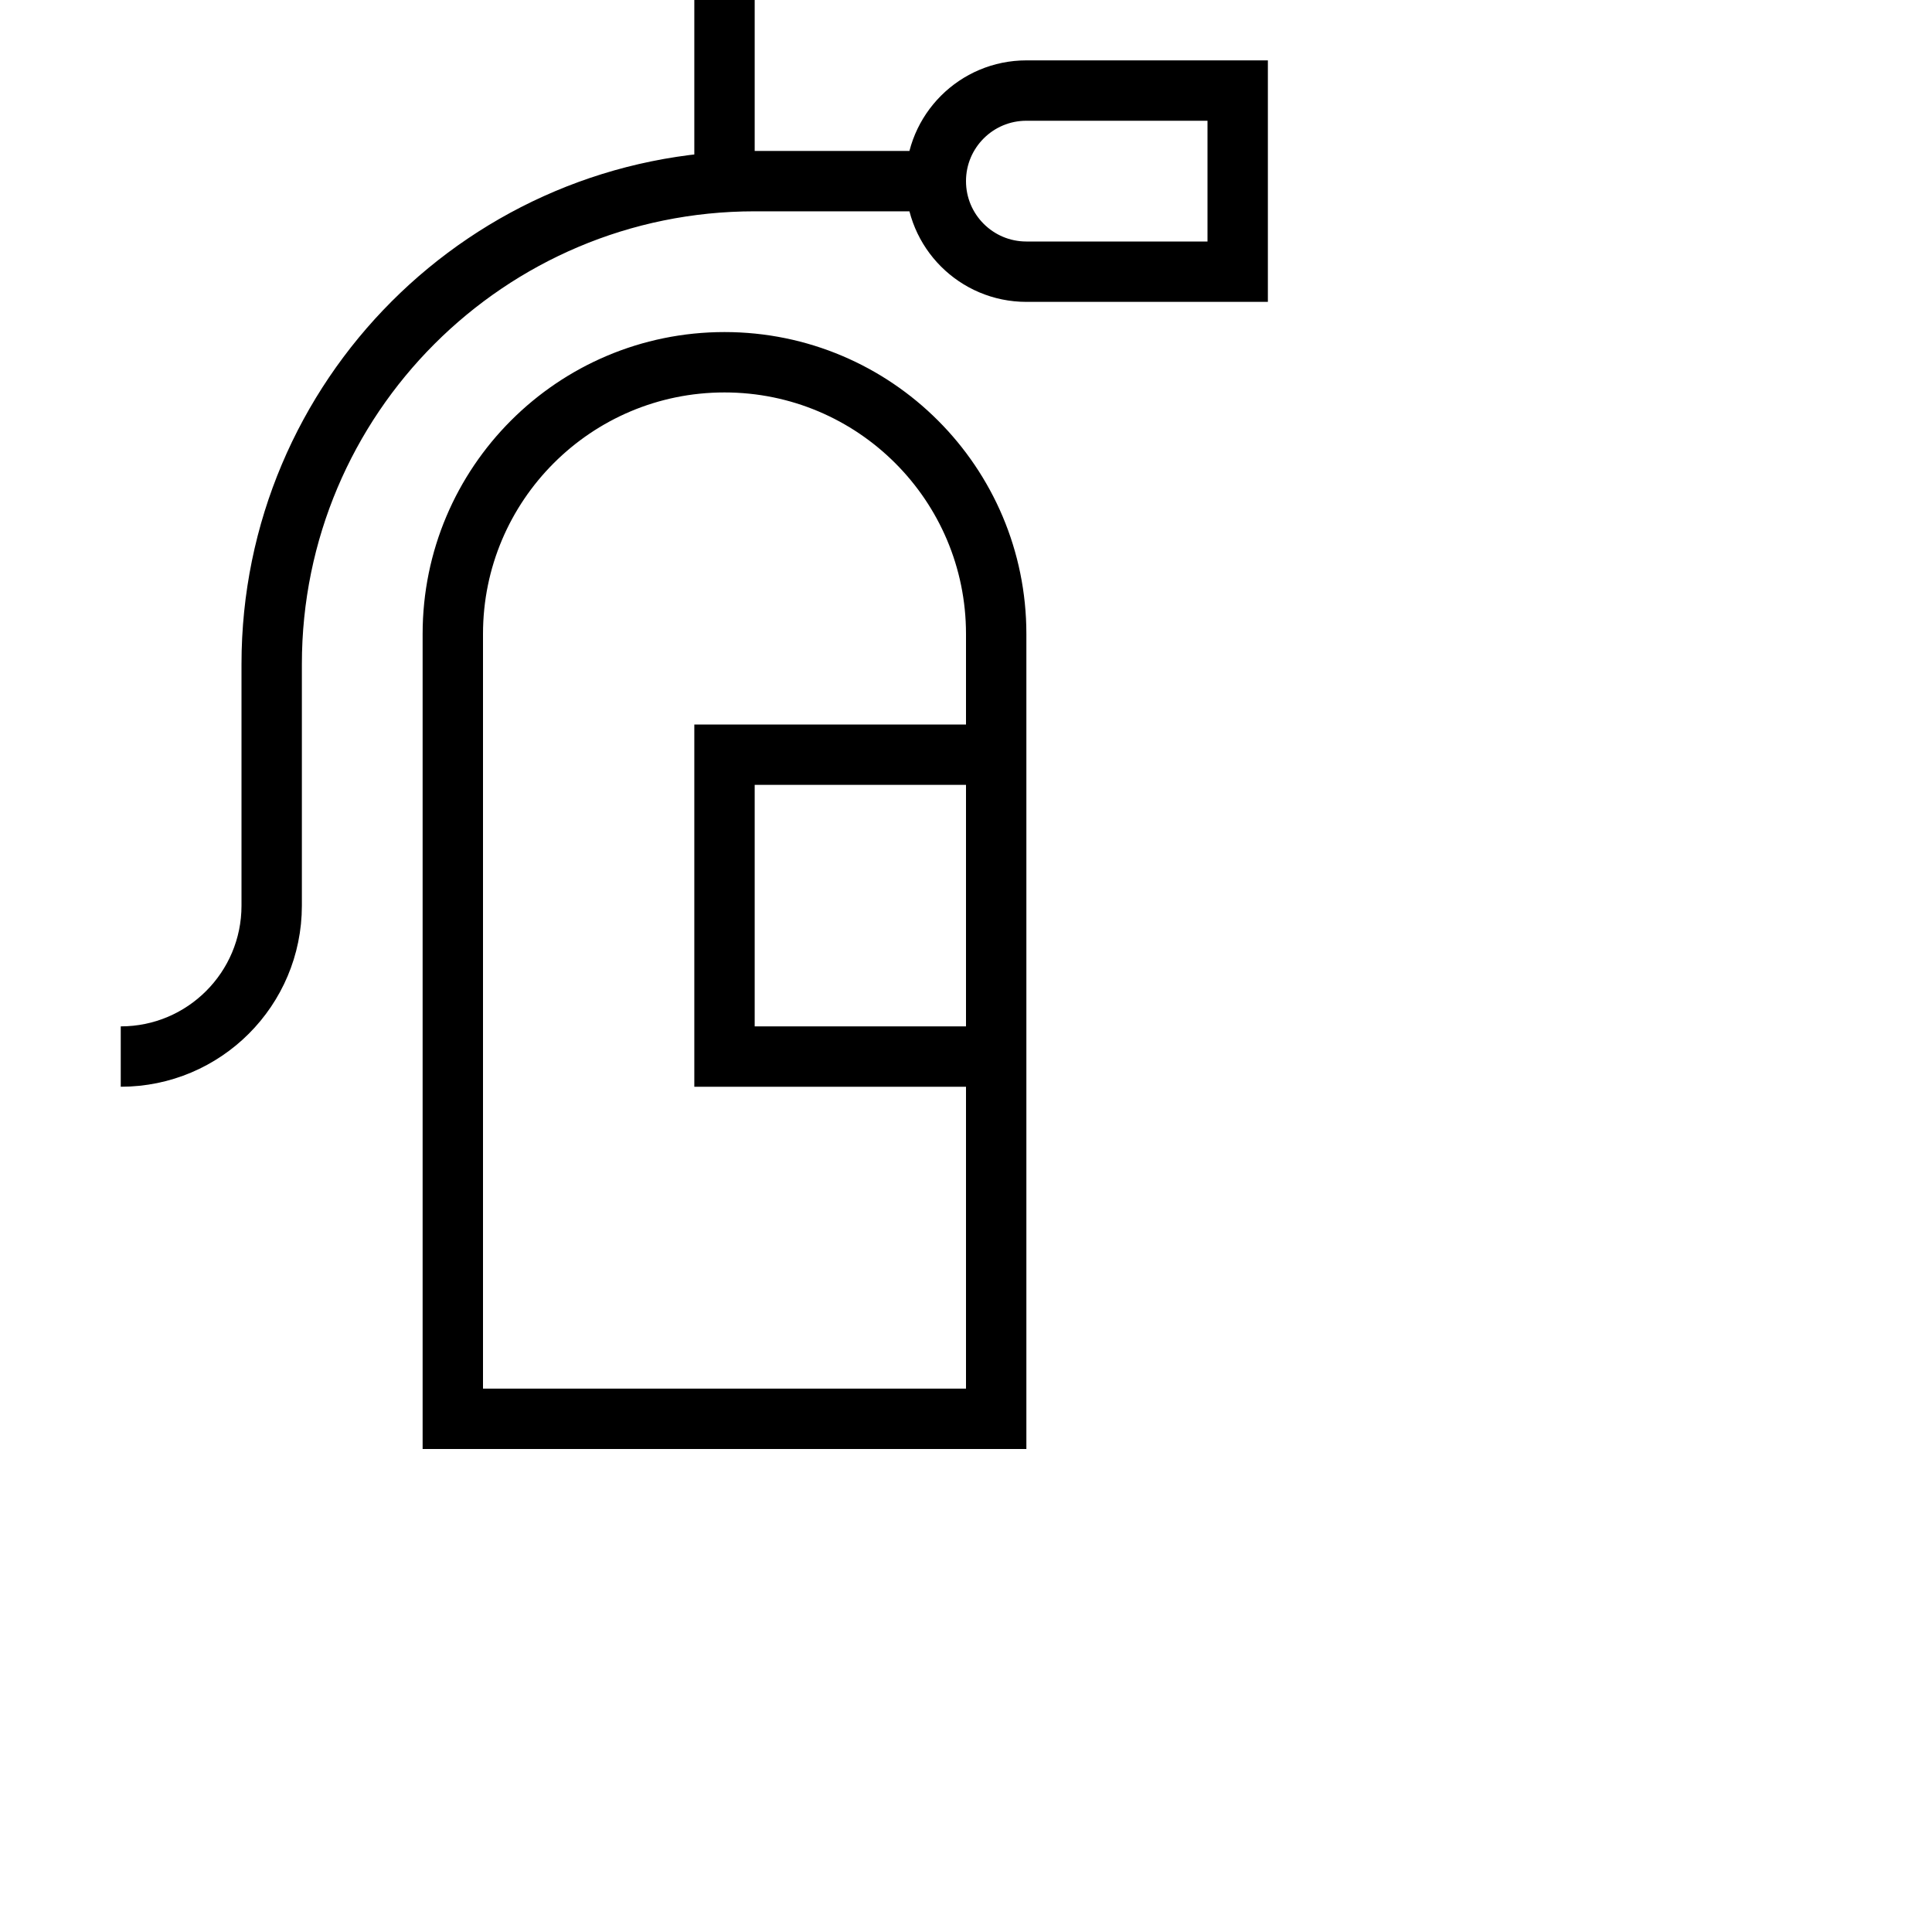
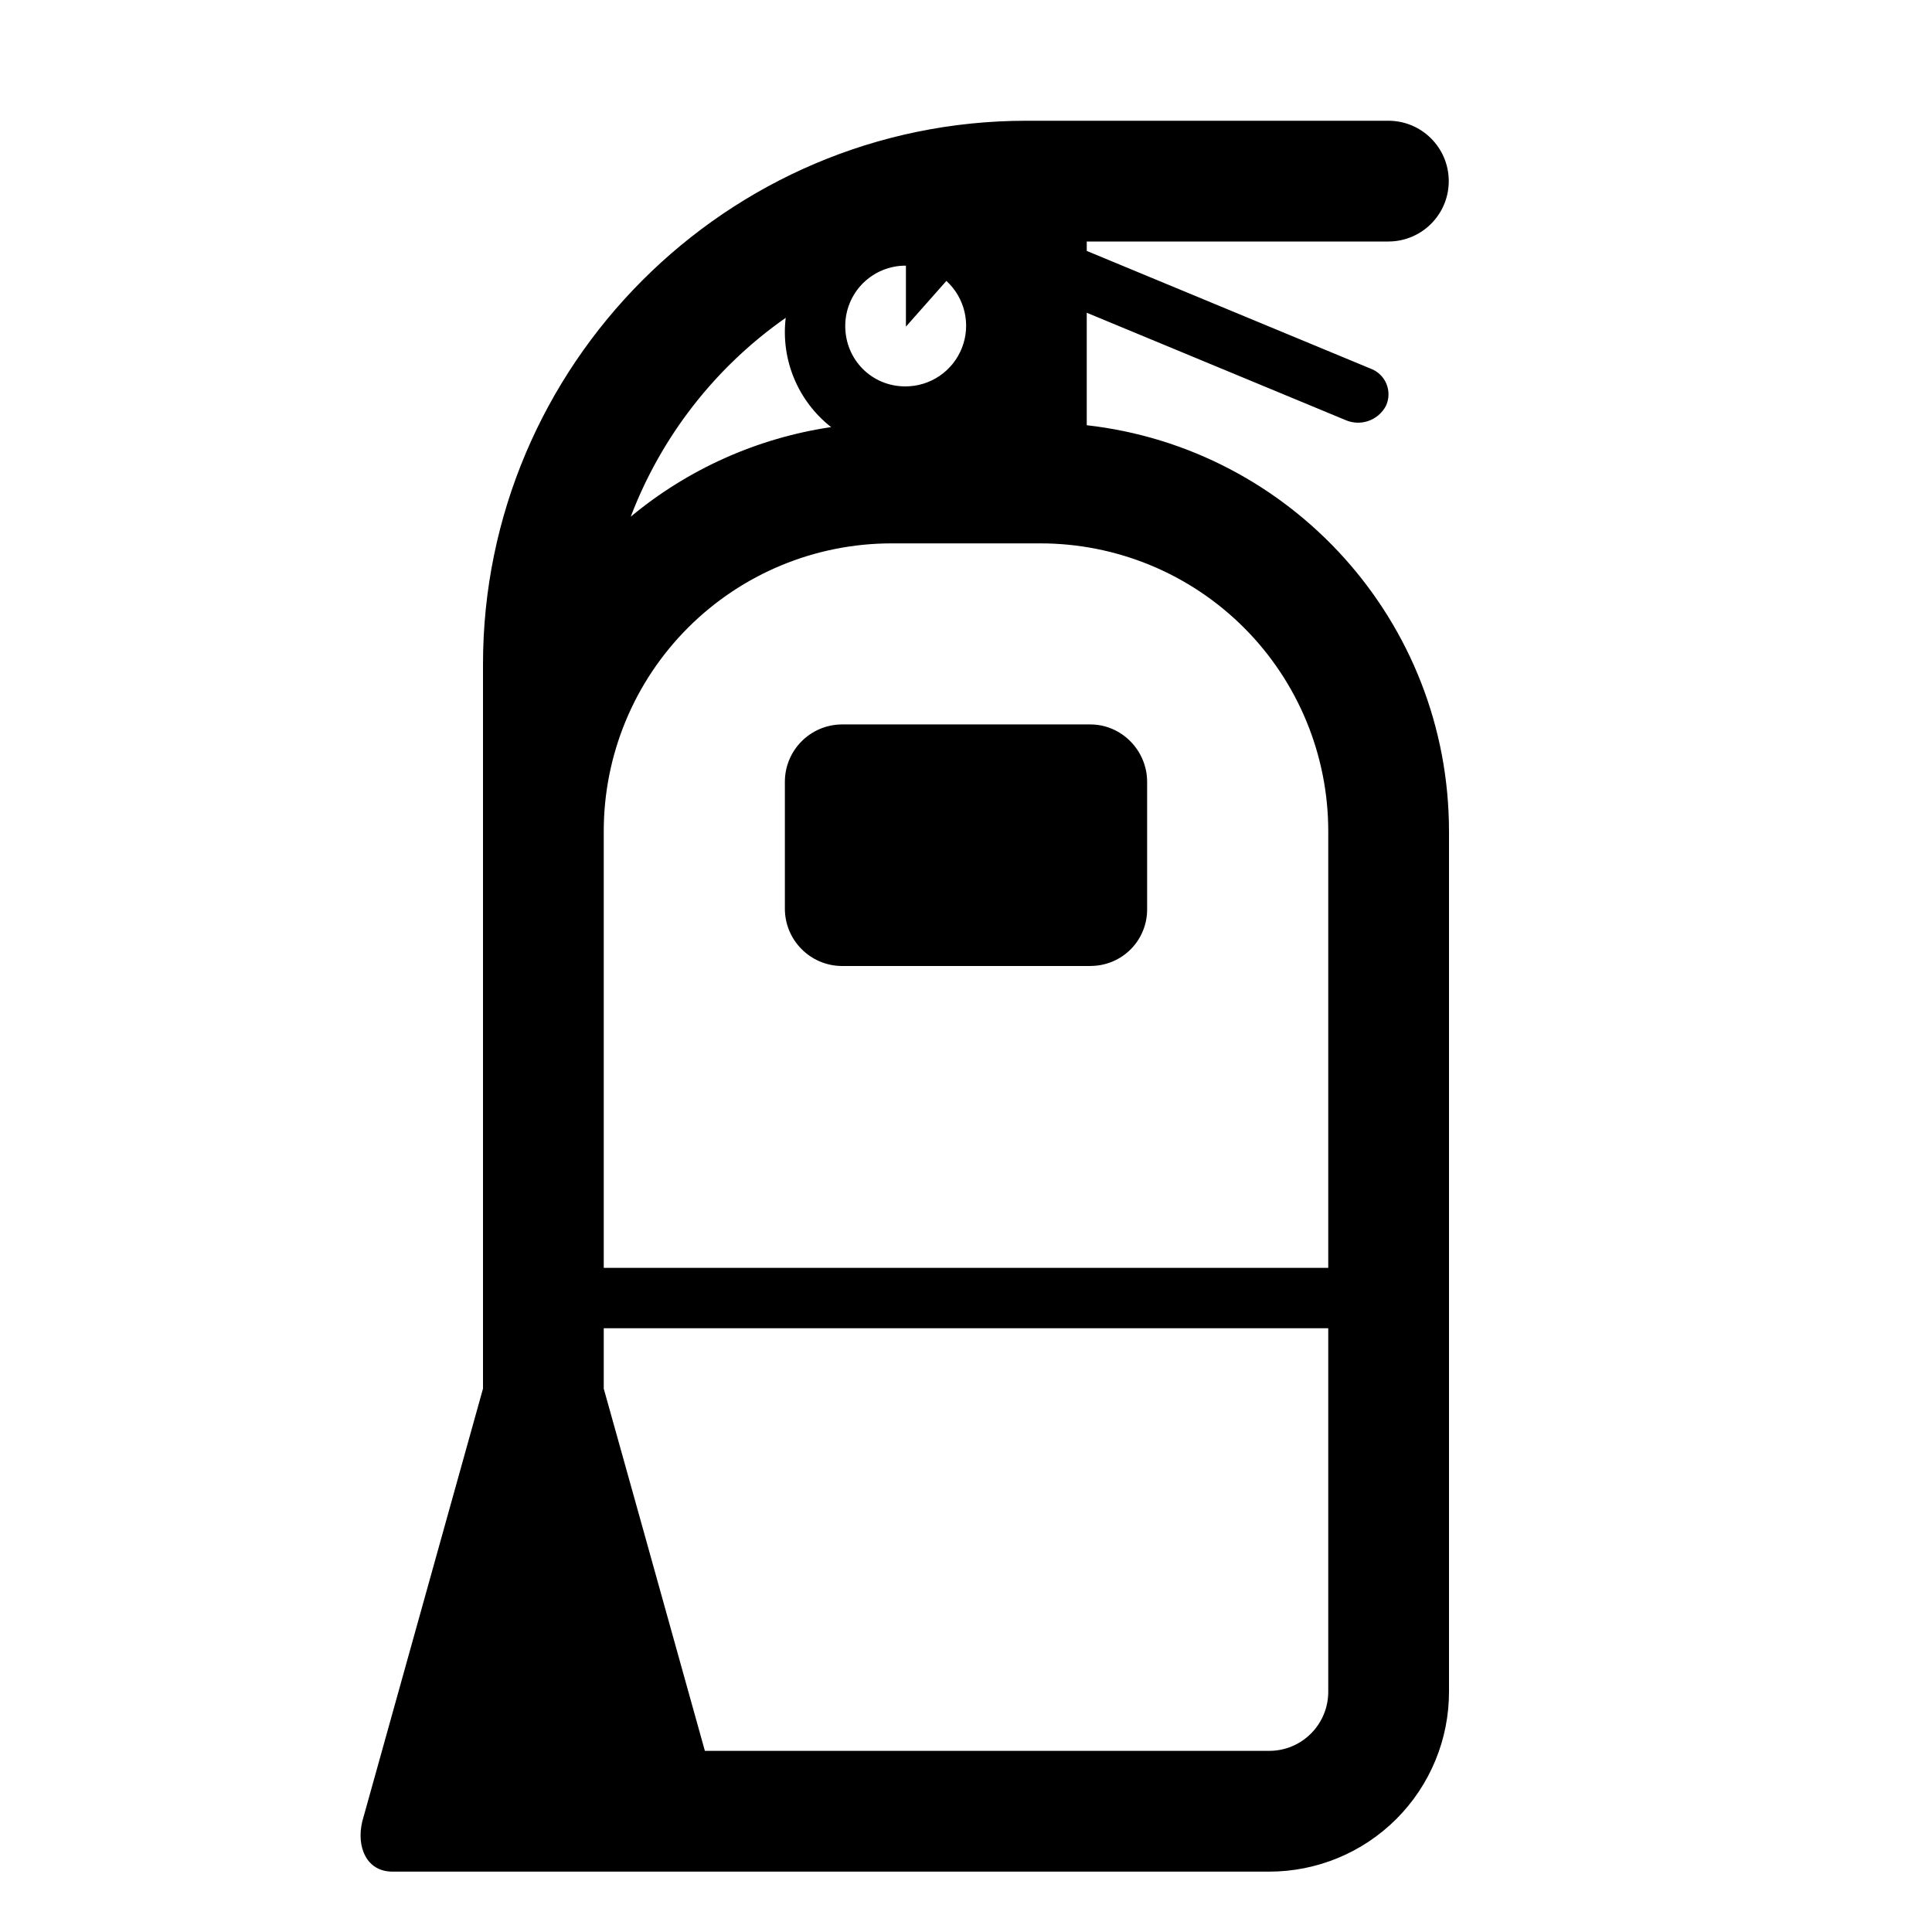
<svg xmlns="http://www.w3.org/2000/svg" width="32" height="32" viewBox="0 0 32 32">
-   <path fill="none" stroke="currentColor" d="M15.5 3A1.5 1.5 0 0 1 17 1.5h3.5v3H17A1.5 1.5 0 0 1 15.5 3Zm0 0h-3a8 8 0 0 0-8 8v4A2.5 2.5 0 0 1 2 17.5M12 3V0m4.5 12.5H12v5h4.5m0-7v13h-9v-13a4.5 4.5 0 0 1 9 0Z" />
+   <g fill="currentColor">
+     <path d="M18.07 16h-4.13a.95.95 0 0 1-.94-.951V12.95a.95.95 0 0 1 .94-.951h4.12c.516 0 .94.43.94.951v2.098a.935.935 0 0 1-.93.951" />
+     <path d="M23.001 4H18v.156l4.7 1.949a.453.453 0 0 1 .256.616a.521.521 0 0 1-.676.234L18 5.18v1.863c3.38.382 6 3.247 6 6.73v14.246A2.977 2.977 0 0 1 21.02 31H6.5c-.43 0-.6-.41-.5-.83L8 23V11c0-4.943 4.032-9 9-9h5.991a1 1 0 1 1 .01 2M22 13.773A4.767 4.767 0 0 0 17.23 9h-2.46A4.767 4.767 0 0 0 10 13.773V21h12zM10 23s1.107 3.957 1.675 6h9.345c.544 0 .98-.439.98-.98V22H10zm3.014-17.736a7.11 7.11 0 0 0-2.567 3.294a6.738 6.738 0 0 1 3.319-1.484a1.997 1.997 0 0 1-.752-1.81m1.98 1.136a1.005 1.005 0 0 0 .681-1.747l-.67.757V4.4A.998.998 0 0 0 14 5.4c0 .556.437 1 .995 1" />
+   </g>
</svg>
